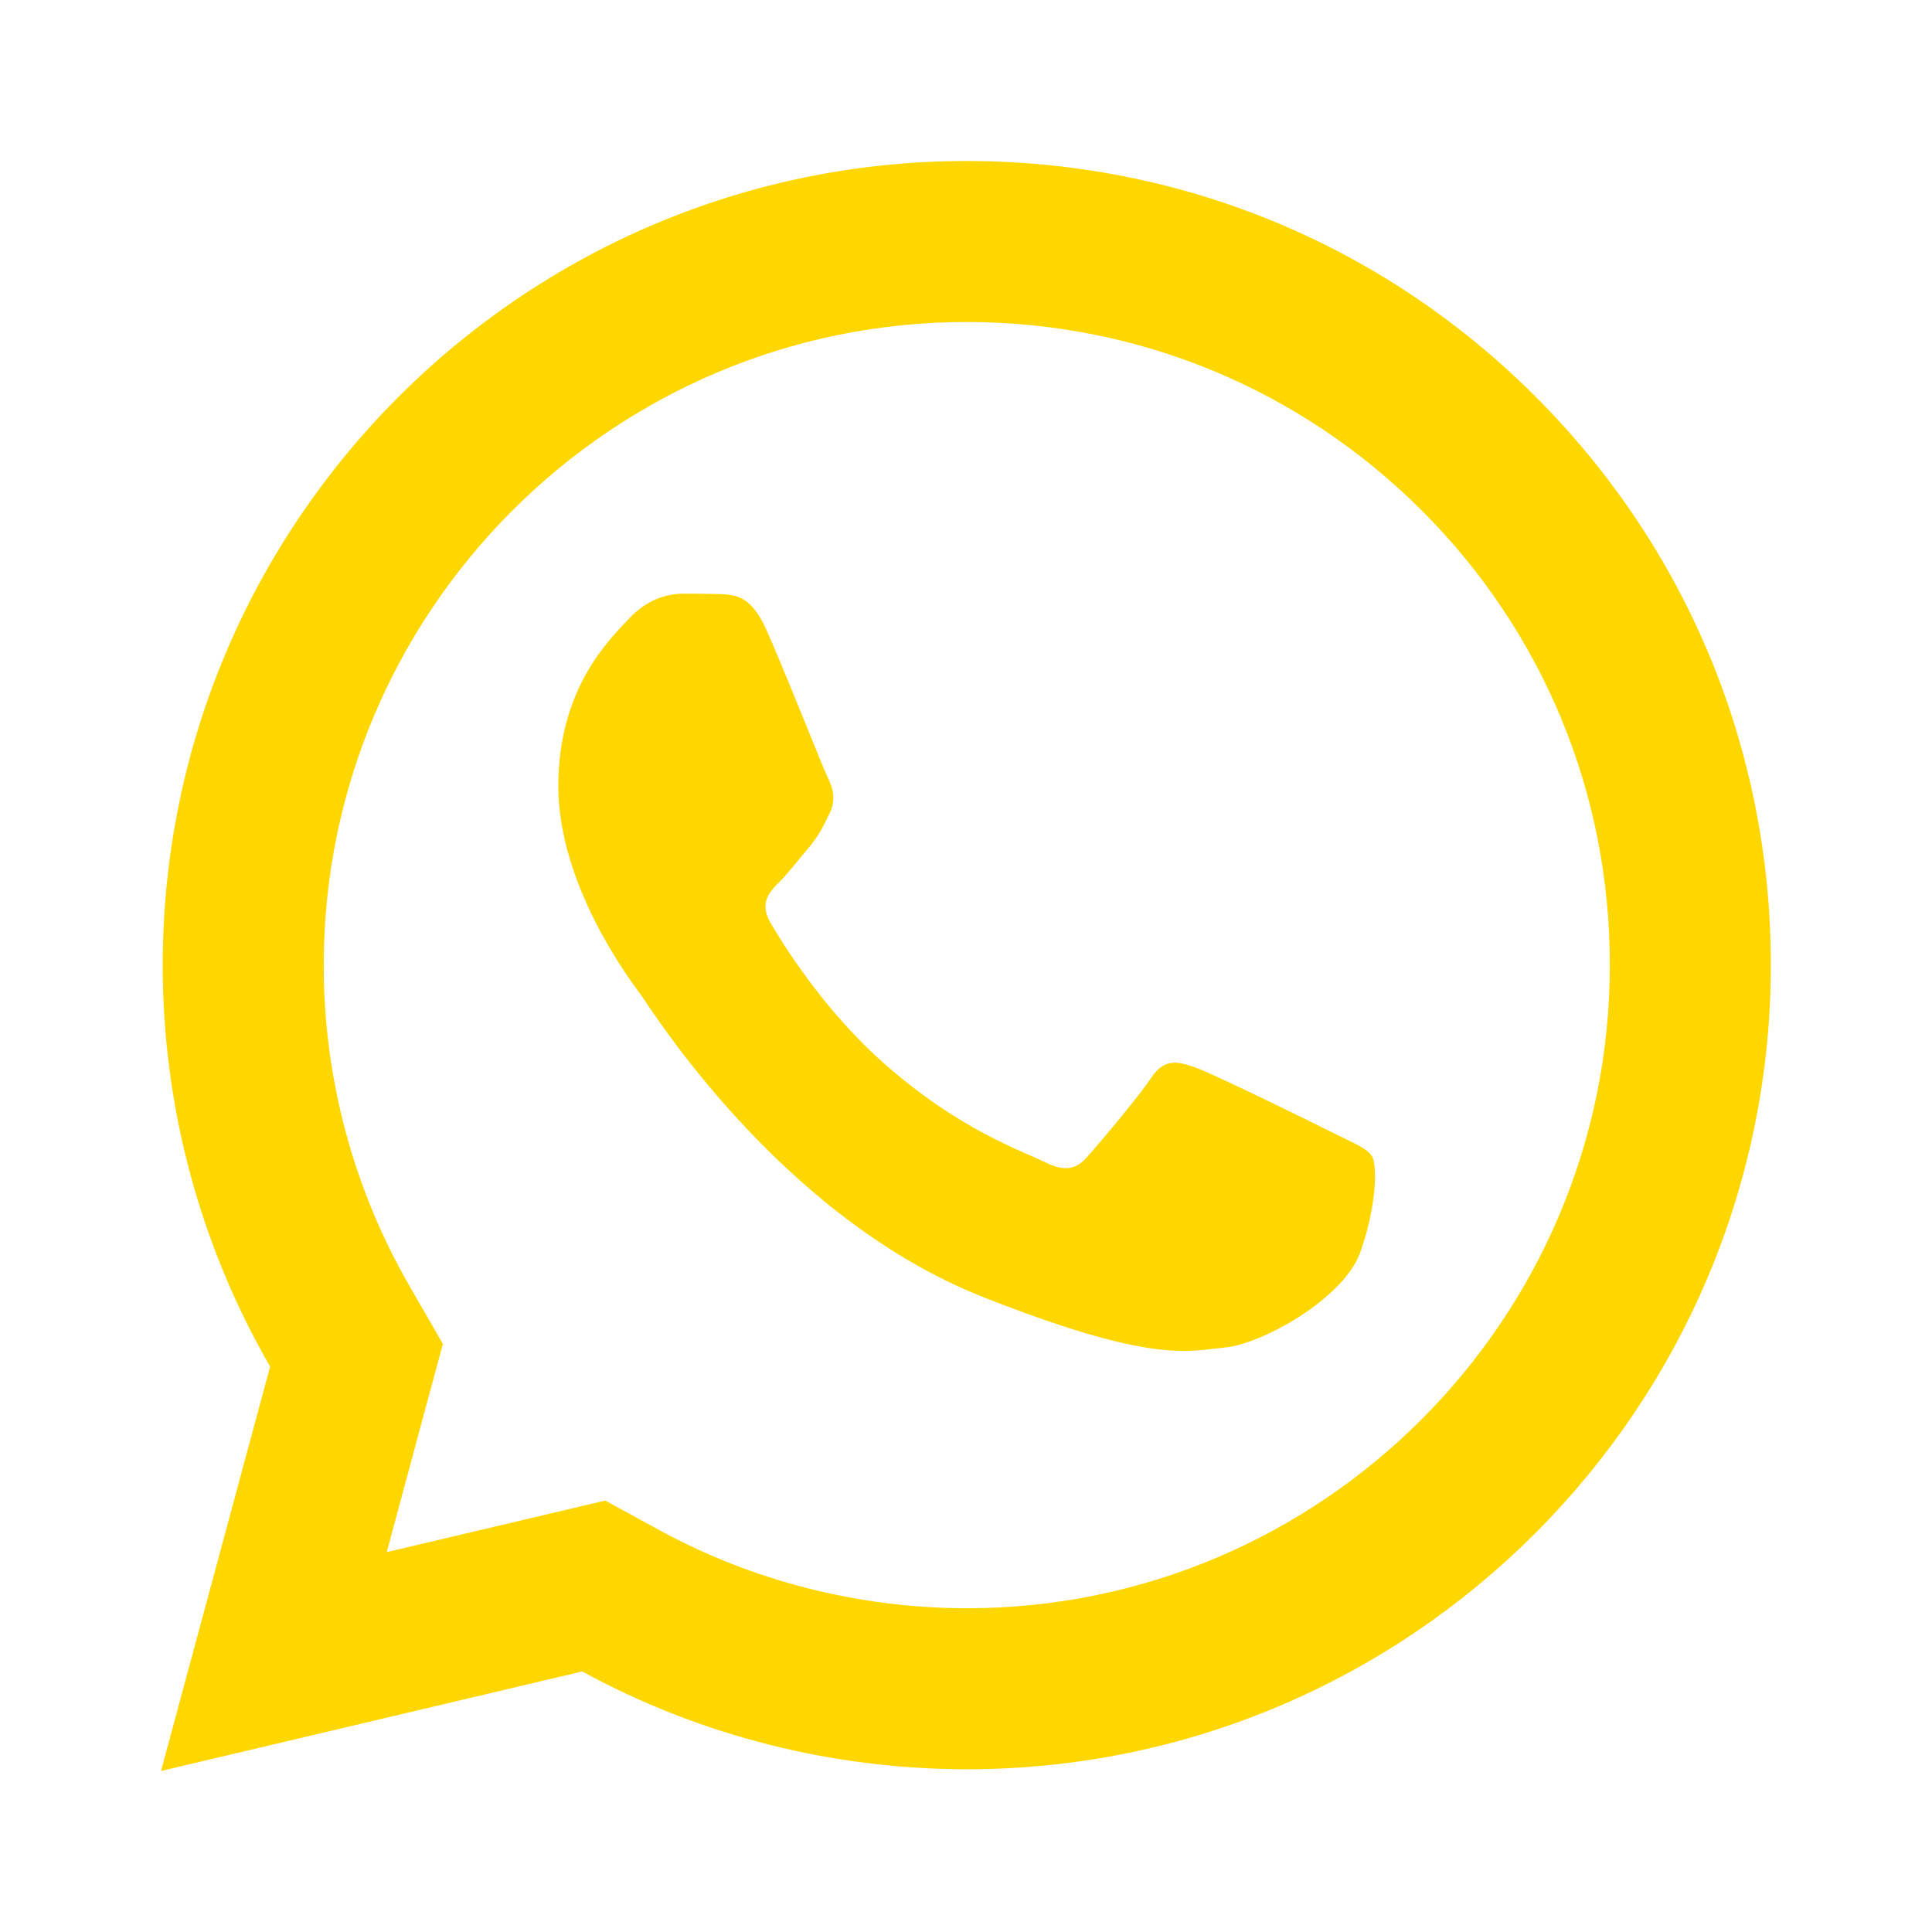
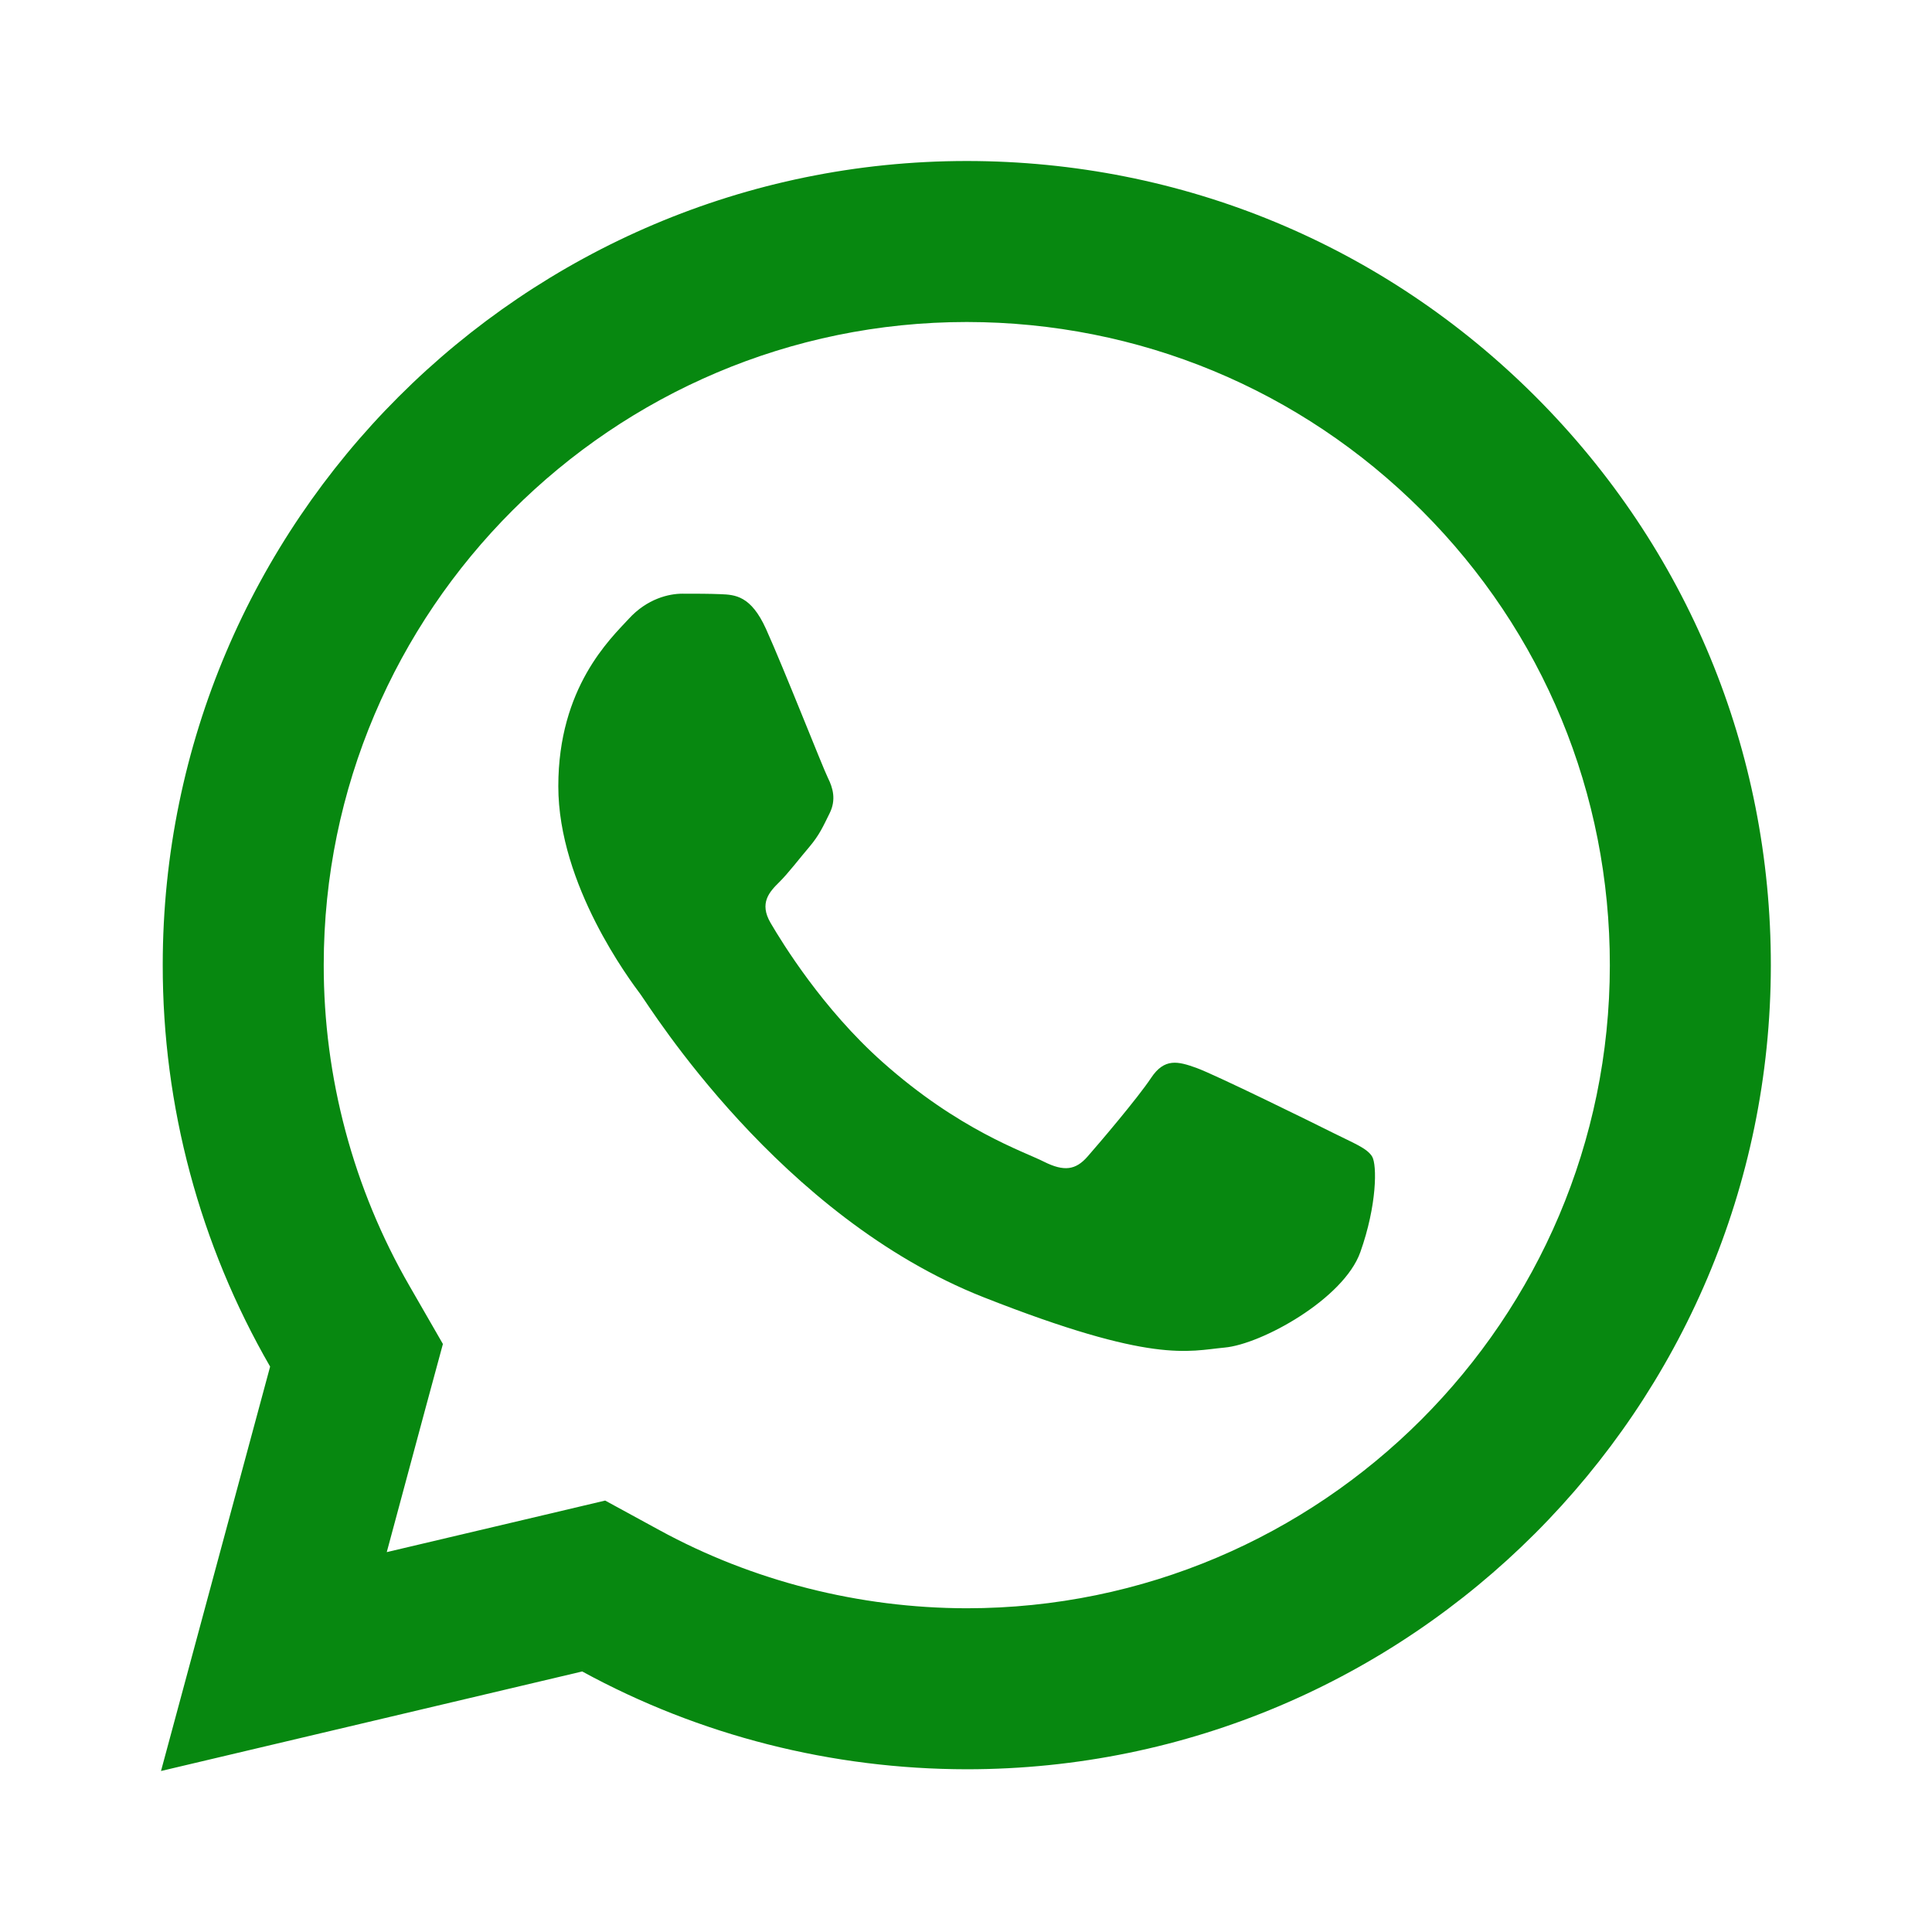
<svg xmlns="http://www.w3.org/2000/svg" viewBox="0 0 48 48" width="48px" height="48px">
  <g id="surface43642850">
-     <path style=" stroke:none;fill-rule:nonzero;fill:rgb(100%,84.314%,0%);fill-opacity:1;" d="M 24.023 4 C 13.012 4 4.047 12.957 4.043 23.969 C 4.039 27.488 4.965 30.926 6.711 33.953 L 4 44 L 14.465 41.527 C 17.383 43.121 20.668 43.953 24.012 43.957 L 24.02 43.957 C 35.031 43.957 43.988 35 43.996 23.988 C 44 18.648 41.926 13.633 38.152 9.855 C 34.379 6.082 29.367 4.004 24.023 4 Z M 24.02 8 C 28.293 8.004 32.305 9.668 35.324 12.684 C 38.344 15.703 40 19.715 39.996 23.984 C 39.992 32.793 32.828 39.957 24.016 39.957 C 21.352 39.953 18.707 39.285 16.383 38.016 L 15.035 37.281 L 13.547 37.633 L 9.609 38.562 L 10.57 34.992 L 11.004 33.391 L 10.176 31.953 C 8.781 29.539 8.039 26.773 8.043 23.969 C 8.047 15.164 15.215 8 24.02 8 Z M 16.953 14.75 C 16.617 14.75 16.078 14.875 15.621 15.375 C 15.164 15.871 13.871 17.078 13.871 19.535 C 13.871 21.992 15.66 24.363 15.91 24.699 C 16.156 25.031 19.363 30.23 24.438 32.23 C 28.652 33.891 29.512 33.566 30.426 33.48 C 31.34 33.398 33.383 32.273 33.797 31.109 C 34.211 29.945 34.215 28.941 34.09 28.734 C 33.965 28.527 33.633 28.402 33.133 28.152 C 32.637 27.902 30.18 26.695 29.723 26.531 C 29.266 26.367 28.93 26.281 28.598 26.781 C 28.266 27.281 27.312 28.402 27.02 28.734 C 26.727 29.07 26.438 29.113 25.938 28.863 C 25.438 28.609 23.828 28.082 21.922 26.383 C 20.438 25.062 19.438 23.43 19.145 22.93 C 18.855 22.434 19.117 22.156 19.367 21.91 C 19.59 21.688 19.863 21.328 20.113 21.035 C 20.359 20.742 20.449 20.535 20.613 20.203 C 20.777 19.871 20.695 19.578 20.57 19.328 C 20.445 19.078 19.477 16.613 19.031 15.625 C 18.656 14.797 18.262 14.777 17.906 14.762 C 17.617 14.75 17.285 14.75 16.953 14.75 Z M 16.953 14.75 " />
+     <path style=" stroke:none;fill-rule:nonzero;fill:rgb(7,136,16);fill-opacity:1;" d="M 24.023 4 C 13.012 4 4.047 12.957 4.043 23.969 C 4.039 27.488 4.965 30.926 6.711 33.953 L 4 44 L 14.465 41.527 C 17.383 43.121 20.668 43.953 24.012 43.957 L 24.02 43.957 C 35.031 43.957 43.988 35 43.996 23.988 C 44 18.648 41.926 13.633 38.152 9.855 C 34.379 6.082 29.367 4.004 24.023 4 Z M 24.02 8 C 28.293 8.004 32.305 9.668 35.324 12.684 C 38.344 15.703 40 19.715 39.996 23.984 C 39.992 32.793 32.828 39.957 24.016 39.957 C 21.352 39.953 18.707 39.285 16.383 38.016 L 15.035 37.281 L 13.547 37.633 L 9.609 38.562 L 10.57 34.992 L 11.004 33.391 L 10.176 31.953 C 8.781 29.539 8.039 26.773 8.043 23.969 C 8.047 15.164 15.215 8 24.02 8 Z M 16.953 14.75 C 16.617 14.75 16.078 14.875 15.621 15.375 C 15.164 15.871 13.871 17.078 13.871 19.535 C 13.871 21.992 15.66 24.363 15.91 24.699 C 16.156 25.031 19.363 30.23 24.438 32.23 C 28.652 33.891 29.512 33.566 30.426 33.48 C 31.34 33.398 33.383 32.273 33.797 31.109 C 34.211 29.945 34.215 28.941 34.09 28.734 C 33.965 28.527 33.633 28.402 33.133 28.152 C 32.637 27.902 30.18 26.695 29.723 26.531 C 29.266 26.367 28.93 26.281 28.598 26.781 C 28.266 27.281 27.312 28.402 27.02 28.734 C 26.727 29.07 26.438 29.113 25.938 28.863 C 25.438 28.609 23.828 28.082 21.922 26.383 C 20.438 25.062 19.438 23.43 19.145 22.93 C 18.855 22.434 19.117 22.156 19.367 21.91 C 19.59 21.688 19.863 21.328 20.113 21.035 C 20.359 20.742 20.449 20.535 20.613 20.203 C 20.777 19.871 20.695 19.578 20.57 19.328 C 20.445 19.078 19.477 16.613 19.031 15.625 C 18.656 14.797 18.262 14.777 17.906 14.762 C 17.617 14.75 17.285 14.75 16.953 14.75 Z M 16.953 14.75 " />
  </g>
</svg>
